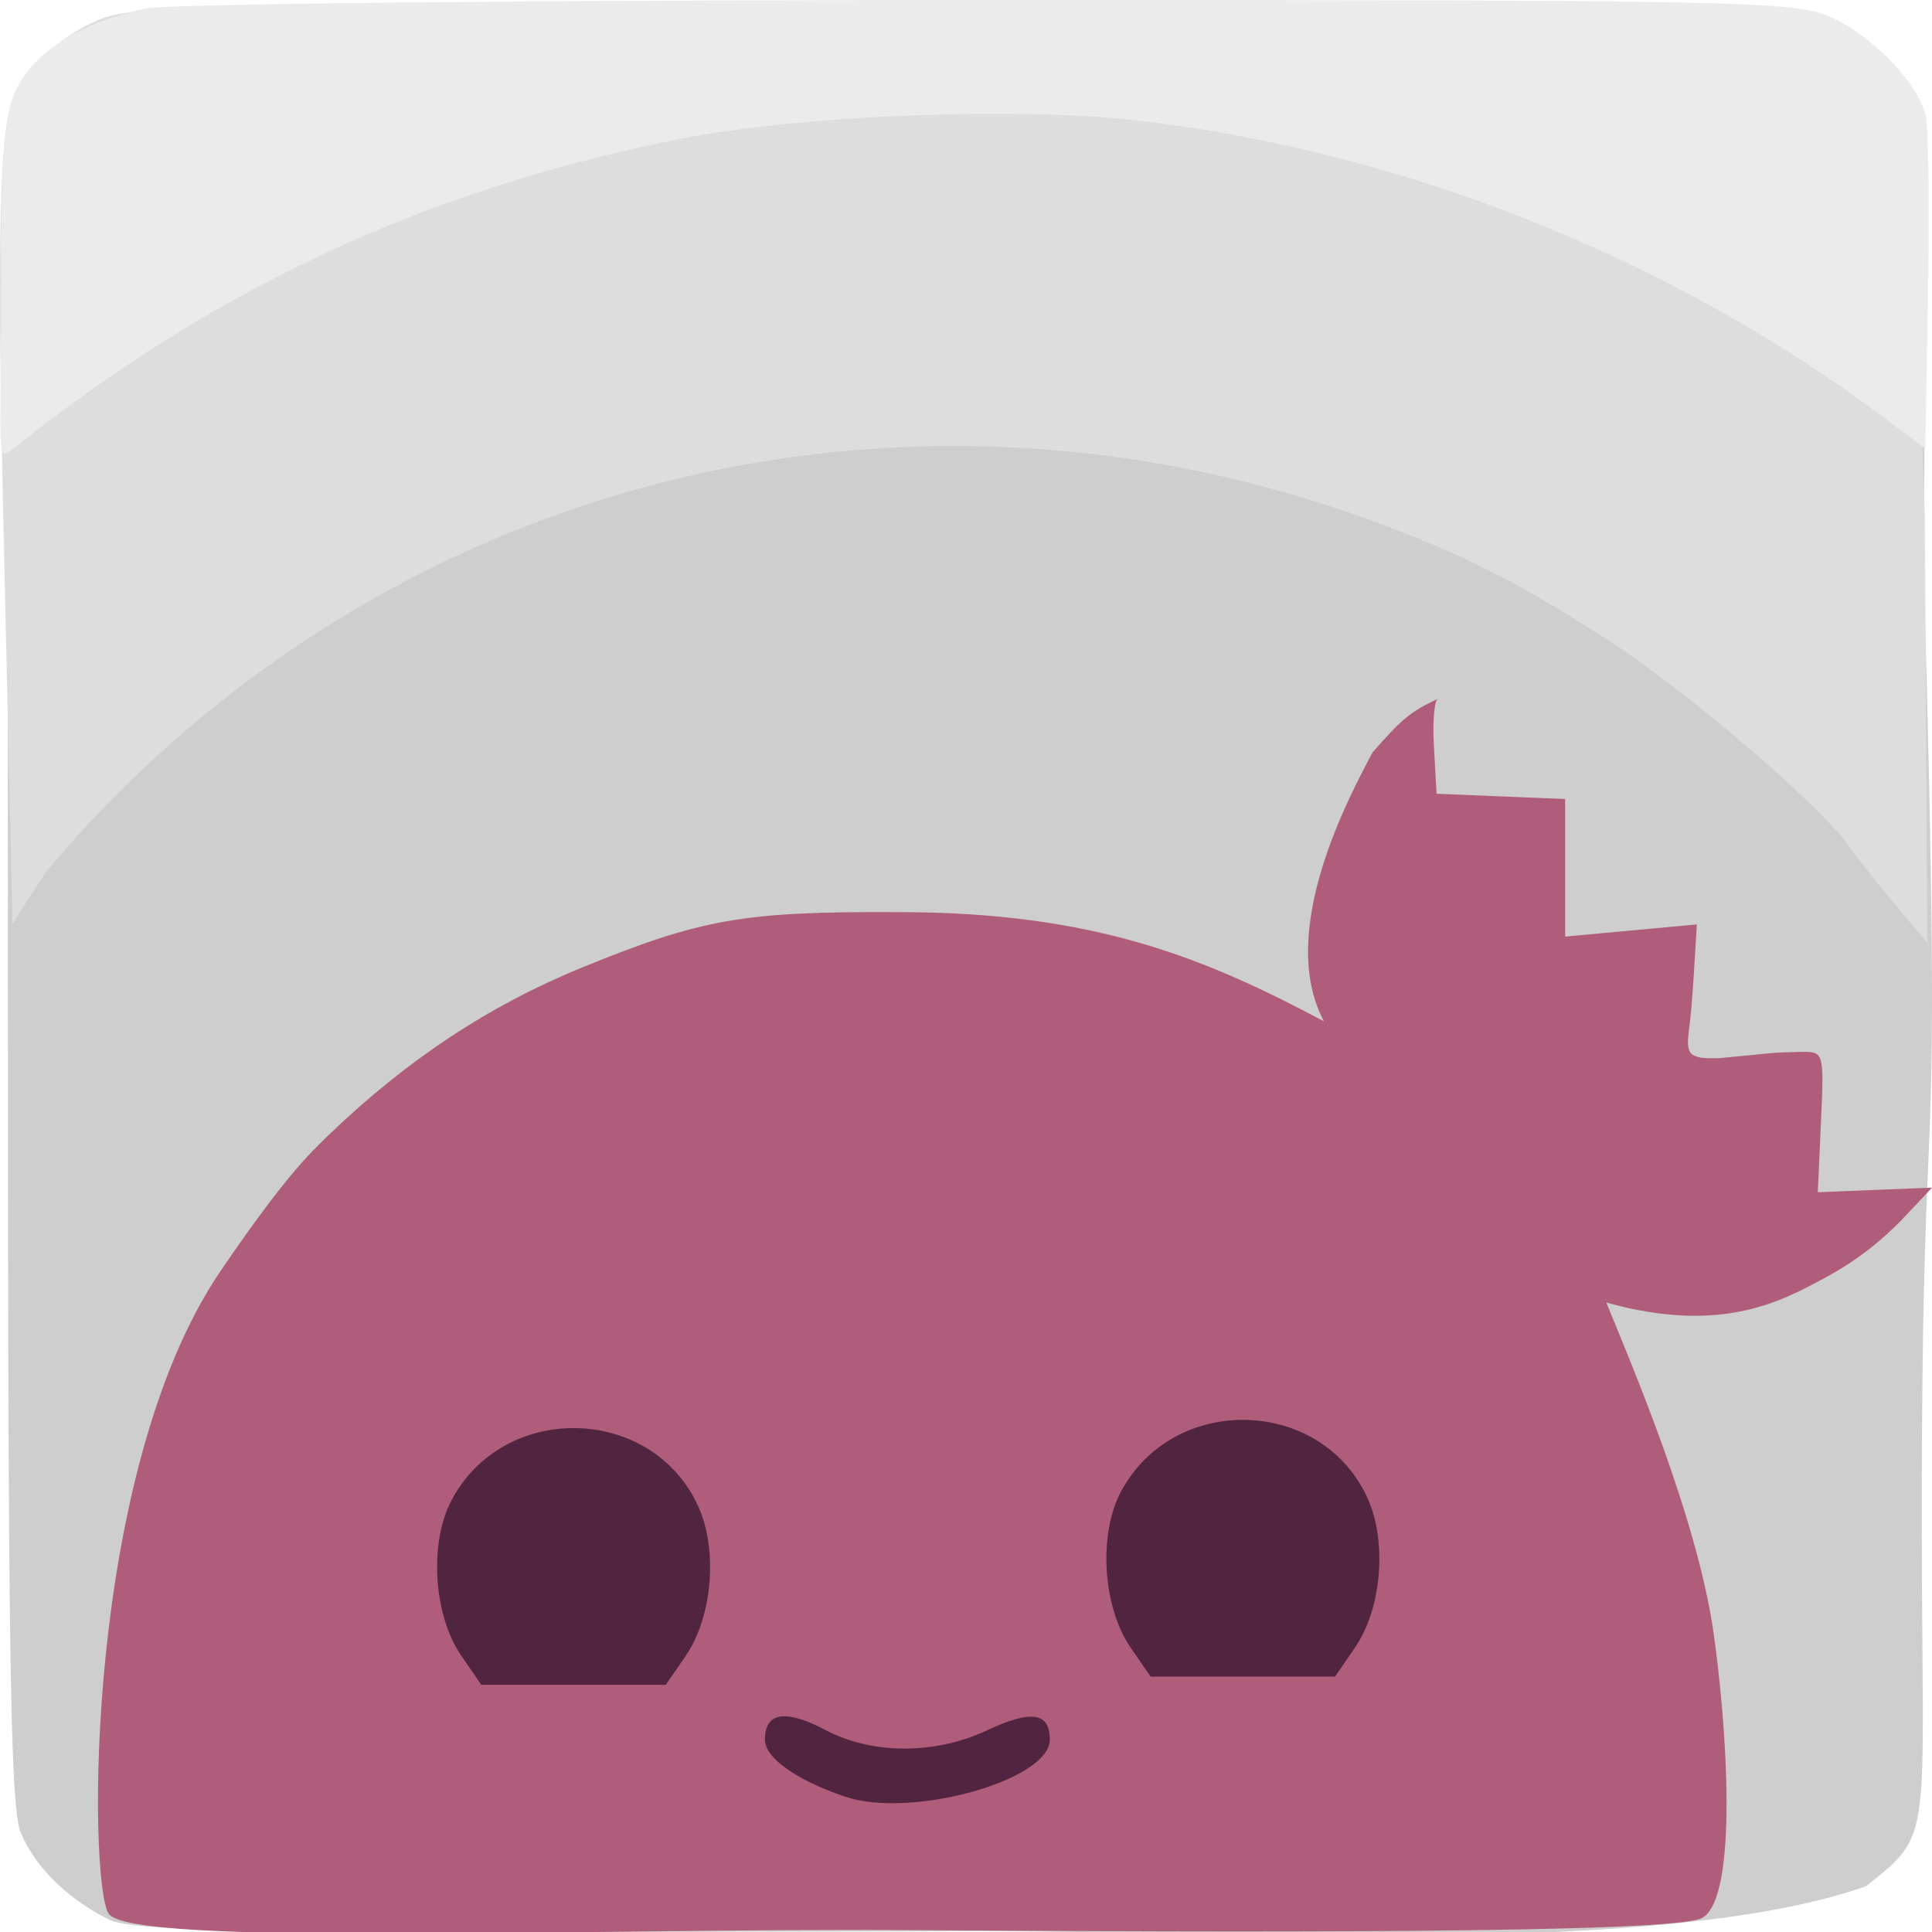
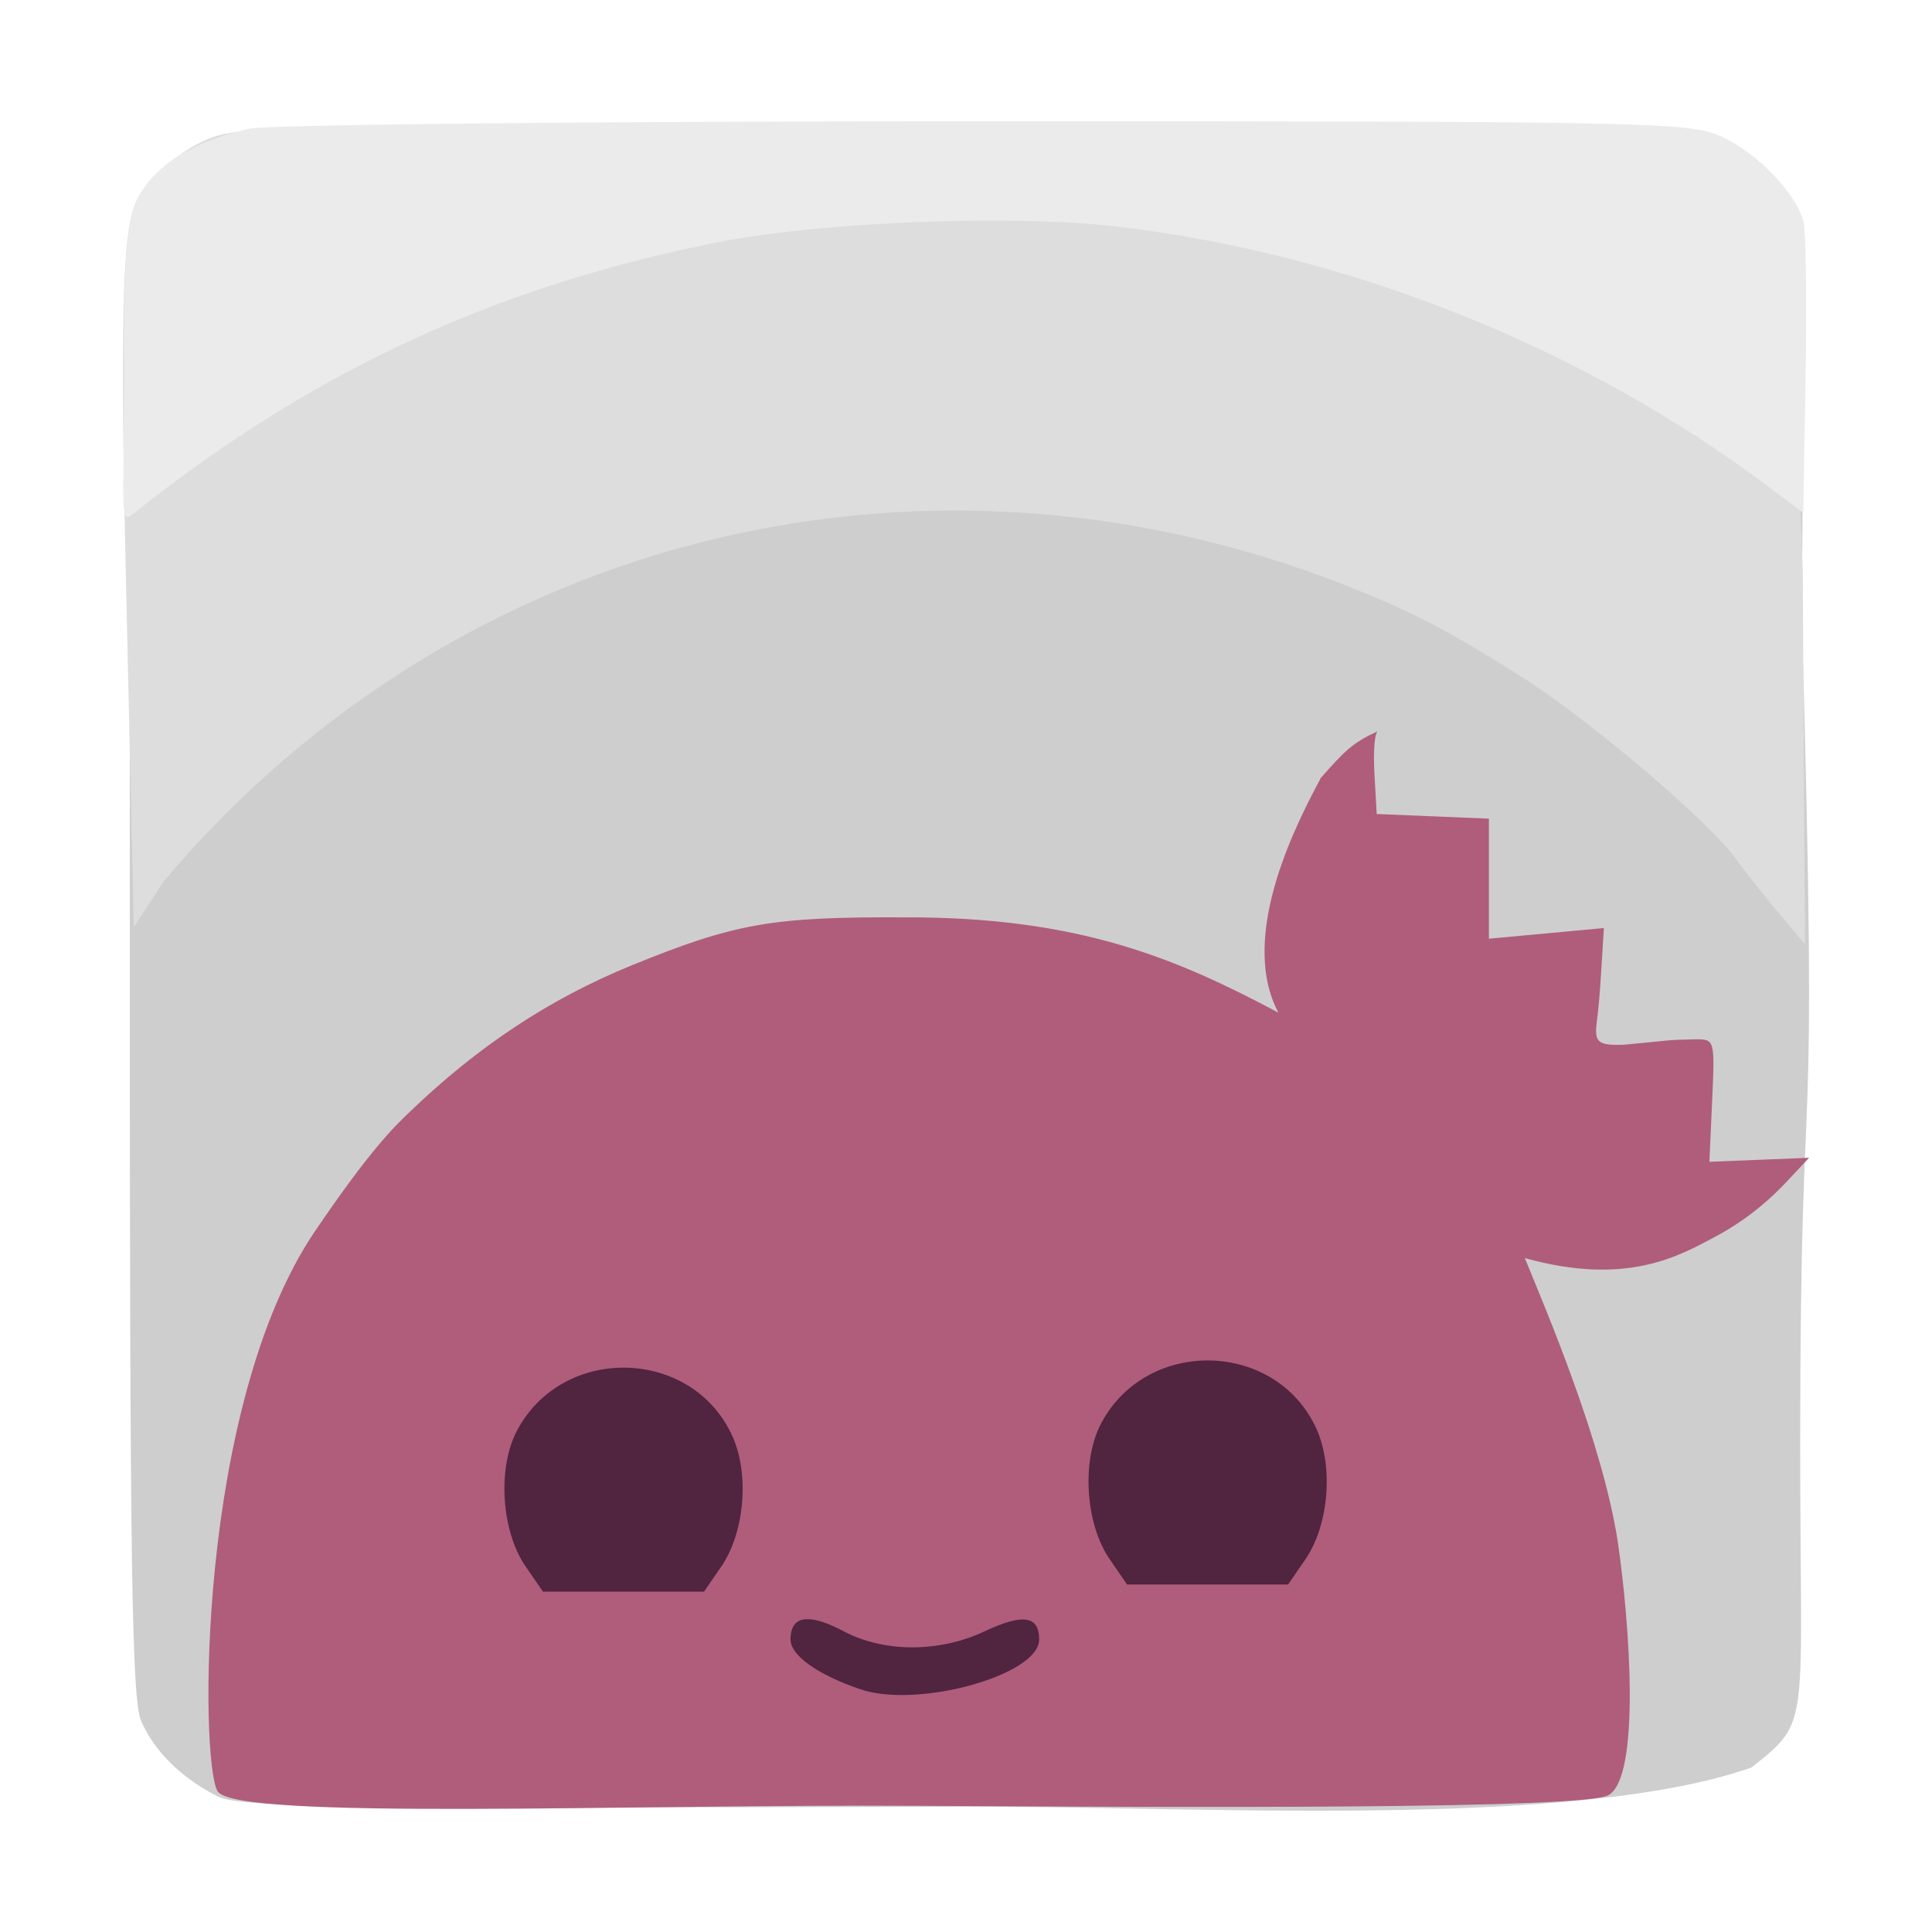
- <svg xmlns="http://www.w3.org/2000/svg" width="200" height="200" viewBox="0 0 200 200" id="svg2" version="1.1">
+ <svg xmlns="http://www.w3.org/2000/svg" width="213.333" height="213.333" viewBox="0 0 200 200" id="svg2" version="1.1">
  <defs id="defs4" />
  <g id="layer1" transform="translate(0,-852.3623)">
-     <path id="path4192" d="m 11.114,1051 c -4.287,-2.221 -7.424,-5.336 -8.954,-8.893 -1.105,-2.569 -1.345,-18.383 -1.345,-88.739 0,-95.283 -0.4,-89.597 6.682,-94.947 l 3.464,-2.617 88.92,0 88.92,0 3.464,2.617 c 1.905,1.439 4.298,4.281 5.318,6.314 1.749,3.487 1.838,6.141 1.557,46.683 2.04,71.919 -0.191,45.87 -0.195,97.757 -0.002,33.949 1.379,32.785 -5.772,38.446 -20.955,7.432 -67.219,4.587 -92.157,4.657 -77.41,0.218 -87.283,0.078 -89.902,-1.279 z" style="fill:#cecece;fill-opacity:1" />
-     <path id="path4184" d="M 147.209,908.284 C 96.453,887.287 39.904,900.886 4.833,942.521 l -3.539,5.426 -0.963,-42.341 c -0.965,-42.428 0.283,-42.597 2.489,-45.66 1.218,-1.691 4.116,-3.986 6.44,-5.1 4.186,-2.007 5.051,-2.026 90.271,-2.026 83.78,0 86.144,0.051 89.846,1.921 2.091,1.056 4.832,3.351 6.091,5.1 l 2.29,3.179 1.498,42.743 0.259,44.215 -3.682,-4.386 c -1.345,-1.602 -3.401,-4.226 -4.572,-5.829 -3.138,-4.297 -16.286,-15.541 -24.545,-20.989 -8.351,-5.315 -12.671,-7.685 -19.505,-10.49 z" style="fill:#dddddd;fill-opacity:1" />
-     <path id="path4178" d="m 195.386,895.855 c -22.105,-16.656 -49.931,-27.788 -77.512,-31.01 -12.587,-1.47 -35.348,-0.545 -47.695,1.939 -23.724,4.772 -46.066,13.853 -68.905,32.1 -1.814,1.449 -1.07,-0.126 -1.158,-17.676 -0.08,-15.969 0.742,-18.805 2.579,-21.239 2.923,-3.873 7.902,-5.713 12.291,-6.721 2.15,-0.494 40.632,-0.885 87.22,-0.886 78.795,-0.002 83.59,0.096 87.336,1.781 4.29,1.93 8.962,6.767 9.803,10.149 0.289,1.161 0.399,9.403 0.245,18.315 l -0.28,16.204 z" style="fill:#ebebeb;fill-opacity:1" />
-     <path id="path4198" d="m 160.571,620.219 0,-128 128,0 128,0 0,128 0,128 -128,0 -128,0 0,-128 z" style="fill:#fefefd" />
-     <path id="path4182" d="m 11.223,1050.434 c -2.081,-3.509 -2.508,-45.654 11.553,-66.414 6.578,-9.681 9.342,-12.338 11.206,-14.121 8.135,-7.826 16.65,-13.455 26.328,-17.403 12.289,-5.013 16.662,-5.783 32.422,-5.709 20.788,-0.059 32.331,4.937 44.324,11.302 -4.956,-9.297 2.625,-23.286 5.033,-27.845 2.894,-3.276 3.791,-4.188 6.819,-5.558 -0.412,0 -0.624,2.215 -0.471,4.922 l 0.277,4.922 6.654,0.275 6.654,0.275 0,7.12 0,7.12 6.819,-0.631 6.819,-0.631 -0.305,4.955 c -0.168,2.725 -0.312,4.414 -0.503,5.893 -0.34,2.633 -0.092,3.108 3.174,2.991 6.148,-0.558 4.574,-0.553 8.542,-0.647 2.239,0 2.26,0.077 1.937,7.266 l -0.326,7.266 5.911,-0.238 5.911,-0.238 -2.655,2.831 c -1.46,1.557 -4.226,4.27 -8.456,6.52 -4.23,2.25 -10.475,5.93 -22.607,2.543 2.771,6.773 9.177,21.823 11.017,33.583 1.463,9.911 2.715,27.971 -1.087,30.123 -2.927,1.657 -48.991,1.477 -82.241,1.26 -33.25,-0.216 -80.666,1.776 -82.747,-1.734 z" style="fill:#af5d7b;fill-opacity:1" />
-     <path style="fill:#512440;fill-opacity:1" d="m 129.014,999.351 c -5.106,-0.119 -10.288,2.352 -12.992,7.471 -2.336,4.422 -1.866,11.898 1.01,16.082 l 2.072,3.016 9.551,0 9.552,0 2.052,-2.988 c 2.779,-4.044 3.358,-11.002 1.291,-15.517 -2.399,-5.237 -7.429,-7.946 -12.535,-8.064 z m -69.282,0.852 c -5.106,-0.119 -10.288,2.352 -12.992,7.471 -2.336,4.422 -1.868,11.898 1.008,16.082 l 2.074,3.016 9.551,0 9.551,0 2.054,-2.988 c 2.779,-4.044 3.357,-11.002 1.289,-15.517 -2.399,-5.237 -7.427,-7.946 -12.533,-8.064 z m 21.468,29.829 c -1.337,0 -2.014,0.81 -2.014,2.415 0,1.885 3.226,4.181 8.289,5.903 6.815,2.317 21.202,-1.686 21.202,-5.899 0,-2.834 -1.919,-3.116 -6.509,-0.959 -5.35,2.514 -11.886,2.509 -16.657,-0.013 -1.832,-0.968 -3.271,-1.45 -4.311,-1.447 z" id="path4168" />
+     <path id="path4198" d="m 160.571,620.219 v -128 h 128 128 v 128 128 h -128 -128 z" style="fill:#fefefd" />
+     <path id="path4192" d="m 22.426,1038.275 c -3.741,-1.938 -6.479,-4.657 -7.815,-7.761 -0.965,-2.242 -1.174,-16.043 -1.174,-77.446 0,-83.158 -0.349,-78.195 5.832,-82.864 l 3.023,-2.284 H 99.897 177.501 l 3.023,2.284 c 1.663,1.256 3.751,3.736 4.642,5.511 1.527,3.044 1.604,5.36 1.359,40.743 1.781,62.767 -0.167,40.033 -0.17,85.316 -0.002,29.629 1.204,28.613 -5.037,33.553 -18.288,6.486 -58.665,4.003 -80.43,4.065 -67.559,0.191 -76.175,0.068 -78.461,-1.116 z" style="fill:#cecece;fill-opacity:1;stroke-width:0.873" />
+     <path id="path4184" d="M 141.201,913.722 C 96.904,895.397 47.552,907.264 16.943,943.602 l -3.089,4.736 -0.841,-36.952 c -0.843,-37.028 0.247,-37.176 2.172,-39.849 1.063,-1.475 3.592,-3.478 5.62,-4.451 3.653,-1.751 4.408,-1.768 78.783,-1.768 73.119,0 75.182,0.044 78.412,1.676 1.825,0.922 4.217,2.925 5.316,4.451 l 1.998,2.775 1.307,37.303 0.226,38.588 -3.214,-3.828 c -1.174,-1.398 -2.969,-3.688 -3.99,-5.087 -2.738,-3.75 -14.214,-13.563 -21.421,-18.318 -7.289,-4.638 -11.058,-6.707 -17.023,-9.155 z" style="fill:#dddddd;fill-opacity:1;stroke-width:0.873" />
+     <path id="path4178" d="m 183.247,902.874 c -19.292,-14.536 -43.577,-24.252 -67.648,-27.064 -10.985,-1.283 -30.85,-0.476 -41.625,1.692 -20.705,4.165 -40.204,12.09 -60.137,28.015 -1.583,1.265 -0.934,-0.11 -1.011,-15.426 -0.07,-13.937 0.648,-16.412 2.251,-18.536 2.551,-3.38 6.896,-4.986 10.727,-5.866 1.876,-0.431 35.462,-0.772 76.12,-0.773 68.767,-0.002 72.953,0.084 76.222,1.555 3.744,1.684 7.822,5.906 8.555,8.857 0.252,1.013 0.348,8.206 0.214,15.984 l -0.244,14.142 z" style="fill:#ebebeb;fill-opacity:1;stroke-width:0.873" />
+     <path id="path4182" d="m 22.52,1037.782 c -1.816,-3.062 -2.189,-39.844 10.083,-57.962 5.741,-8.449 8.153,-10.768 9.78,-12.324 7.099,-6.83 14.531,-11.742 22.978,-15.188 10.725,-4.375 14.541,-5.047 28.296,-4.982 18.143,-0.052 28.216,4.309 38.684,9.864 -4.325,-8.114 2.291,-20.323 4.393,-24.302 2.526,-2.859 3.309,-3.655 5.951,-4.851 -0.359,0 -0.544,1.933 -0.411,4.296 l 0.242,4.296 5.807,0.24 5.807,0.24 v 6.214 6.214 l 5.951,-0.551 5.951,-0.551 -0.266,4.325 c -0.146,2.378 -0.272,3.853 -0.439,5.143 -0.297,2.298 -0.081,2.712 2.77,2.61 5.366,-0.487 3.992,-0.483 7.455,-0.564 1.954,0 1.972,0.068 1.69,6.341 l -0.285,6.341 5.159,-0.208 5.159,-0.208 -2.317,2.471 c -1.275,1.359 -3.689,3.727 -7.38,5.691 -3.691,1.964 -9.142,5.175 -19.73,2.22 2.418,5.911 8.009,19.046 9.615,29.309 1.277,8.649 2.369,24.412 -0.949,26.29 -2.555,1.446 -42.757,1.289 -71.775,1.1 -29.018,-0.188 -70.401,1.55 -72.217,-1.513 z" style="fill:#af5d7b;fill-opacity:1;stroke-width:0.873" />
+     <path style="fill:#512440;fill-opacity:1;stroke-width:0.873" d="m 125.322,993.2 c -4.456,-0.104 -8.979,2.053 -11.339,6.52 -2.038,3.859 -1.628,10.383 0.881,14.035 l 1.808,2.632 h 8.335 8.337 l 1.791,-2.607 c 2.426,-3.53 2.931,-9.601 1.126,-13.542 -2.093,-4.571 -6.484,-6.934 -10.94,-7.038 z m -60.465,0.744 c -4.456,-0.104 -8.979,2.053 -11.339,6.52 -2.038,3.859 -1.63,10.383 0.88,14.035 l 1.81,2.632 h 8.335 8.335 l 1.792,-2.607 c 2.426,-3.53 2.929,-9.601 1.125,-13.542 -2.093,-4.571 -6.482,-6.934 -10.938,-7.038 z m 18.736,26.033 c -1.167,0 -1.758,0.707 -1.758,2.108 0,1.645 2.815,3.649 7.234,5.152 5.948,2.022 18.504,-1.472 18.504,-5.148 0,-2.473 -1.675,-2.719 -5.68,-0.837 -4.669,2.195 -10.373,2.19 -14.537,-0.011 -1.599,-0.845 -2.855,-1.266 -3.762,-1.263 z" id="path4168" />
  </g>
</svg>
